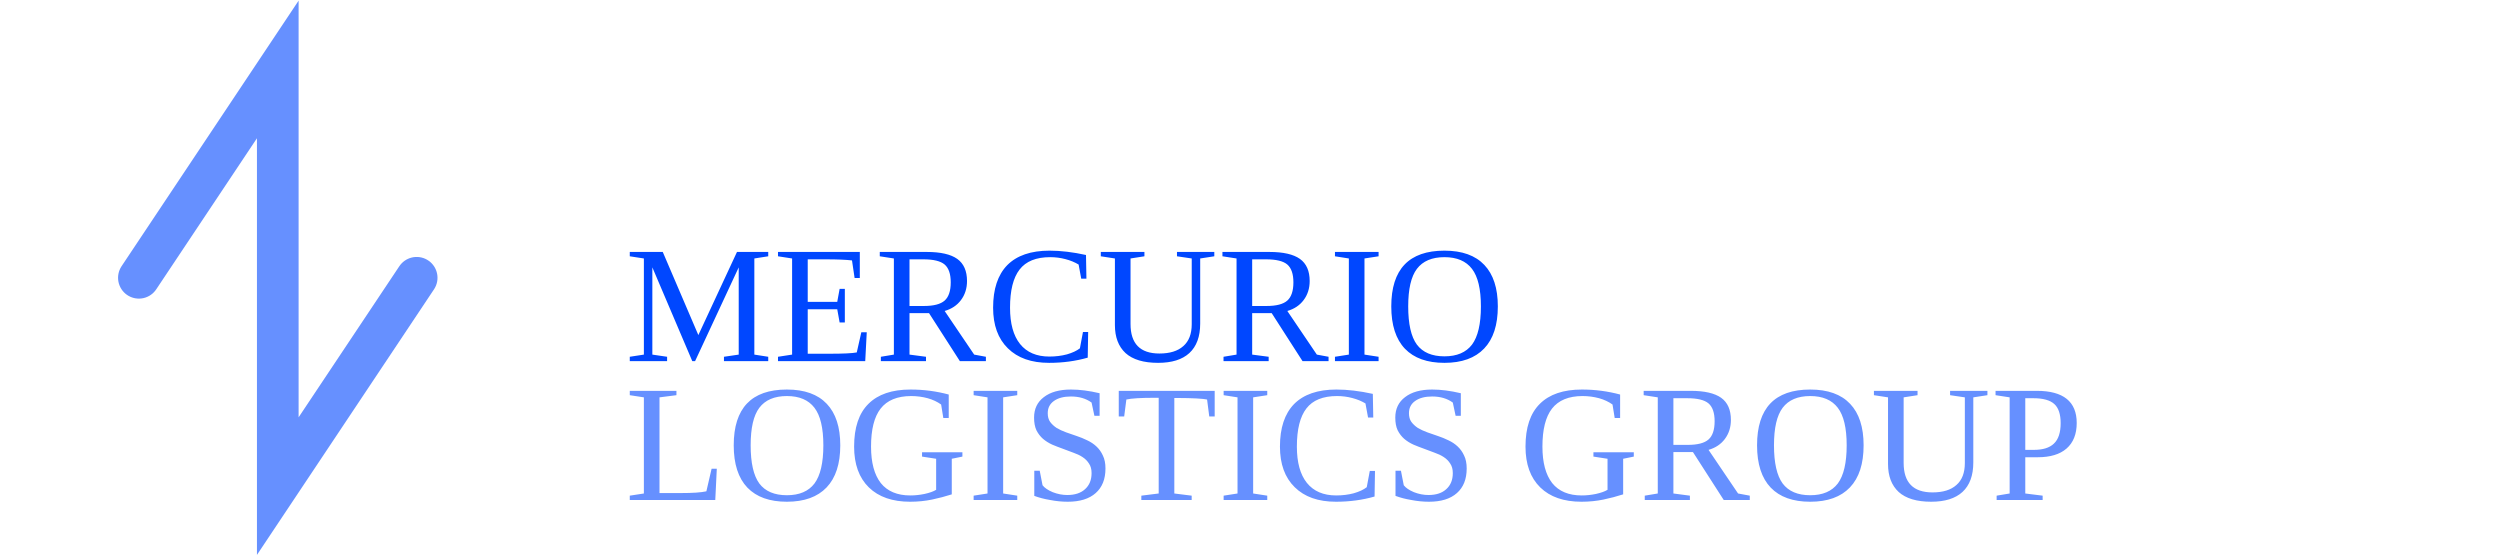
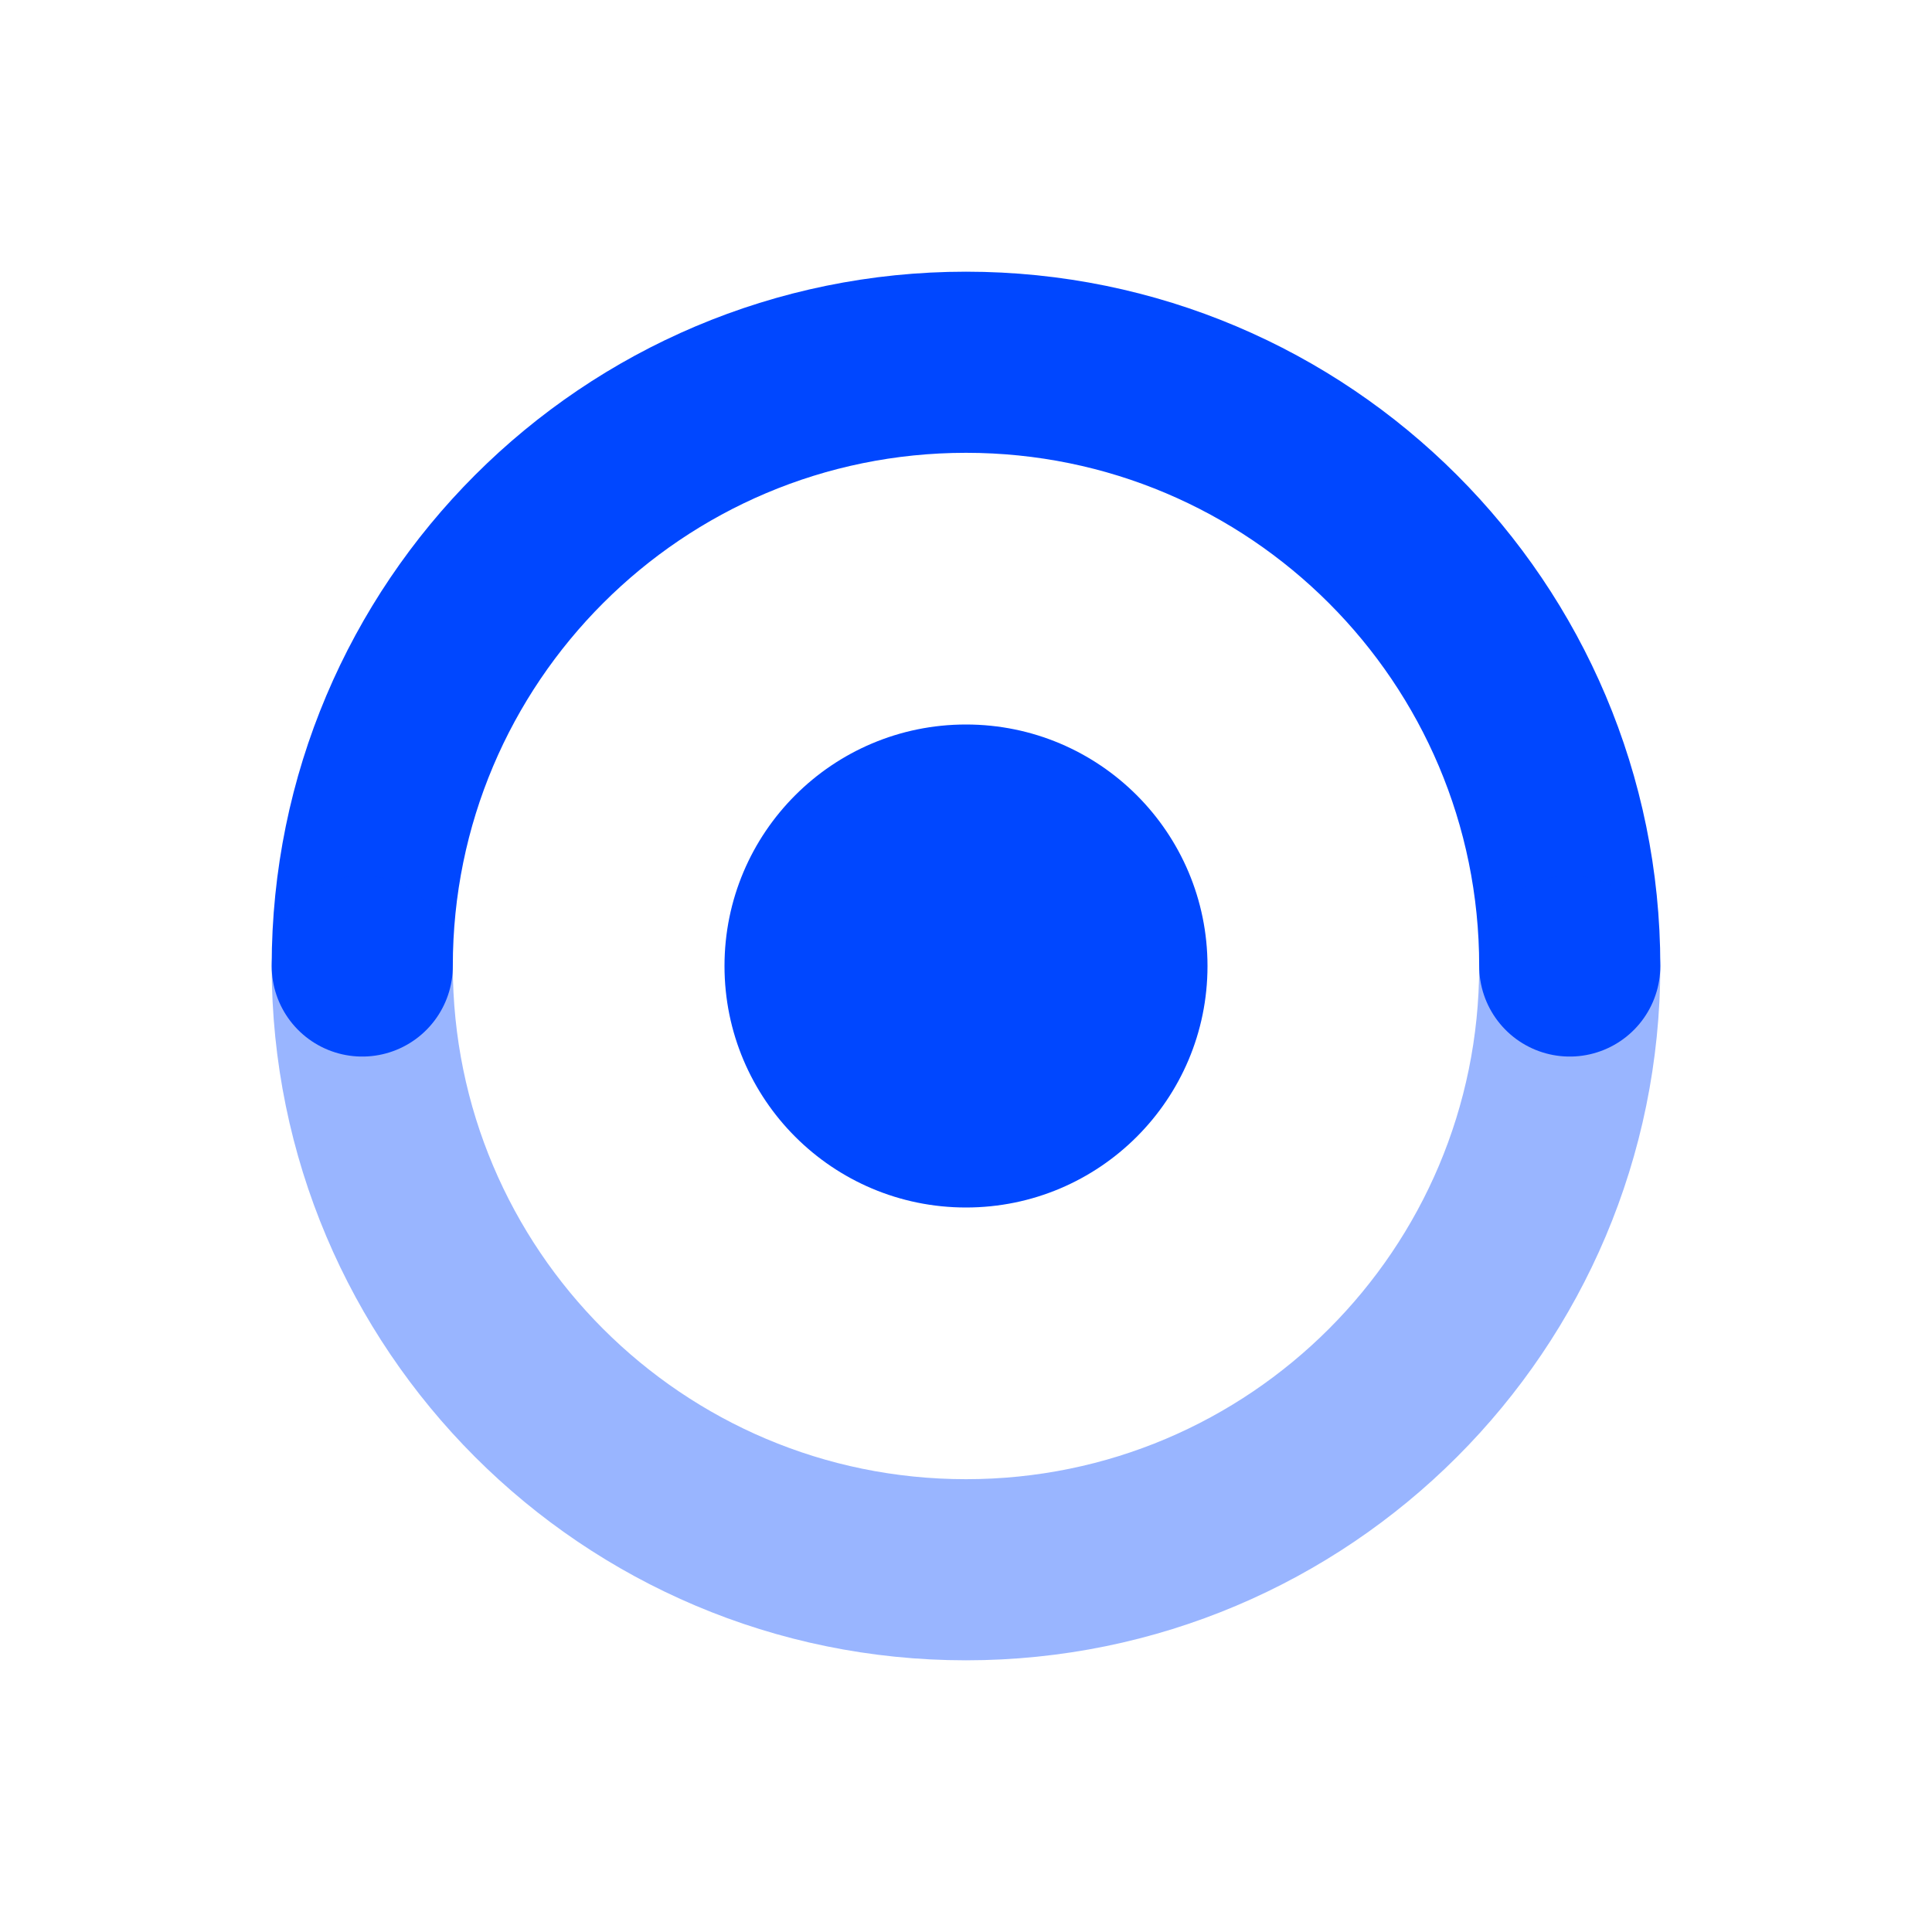
- <svg xmlns="http://www.w3.org/2000/svg" width="180" height="40" viewBox="0 0 180 40" fill="none">
-   <path d="M10 20L20 5V35L30 20" stroke="#0047FF" stroke-width="3" stroke-linecap="round" stroke-opacity="0.6" />
-   <text x="45" y="26" fontFamily="Arial, sans-serif" fontWeight="bold" fontSize="16" letterSpacing="0.5" fill="#0047FF">MERCURIO</text>
-   <text x="45" y="36" fontFamily="Arial, sans-serif" fontSize="8" letterSpacing="1.5" fill="#0047FF" fill-opacity="0.6">LOGISTICS GROUP</text>
+ <svg xmlns="http://www.w3.org/2000/svg" width="64" height="64" viewBox="0 0 64 64" fill="none">
+   <path d="M12 32C12 20.954 20.954 12 32 12C43.046 12 52 20.954 52 32" stroke="#0047FF" stroke-width="6" stroke-linecap="round" />
+   <circle cx="32" cy="32" r="8" fill="#0047FF" />
+   <path d="M52 32C52 43.046 43.046 52 32 52C20.954 52 12 43.046 12 32" stroke="#0047FF" stroke-width="6" stroke-opacity="0.4" stroke-linecap="round" />
</svg>
